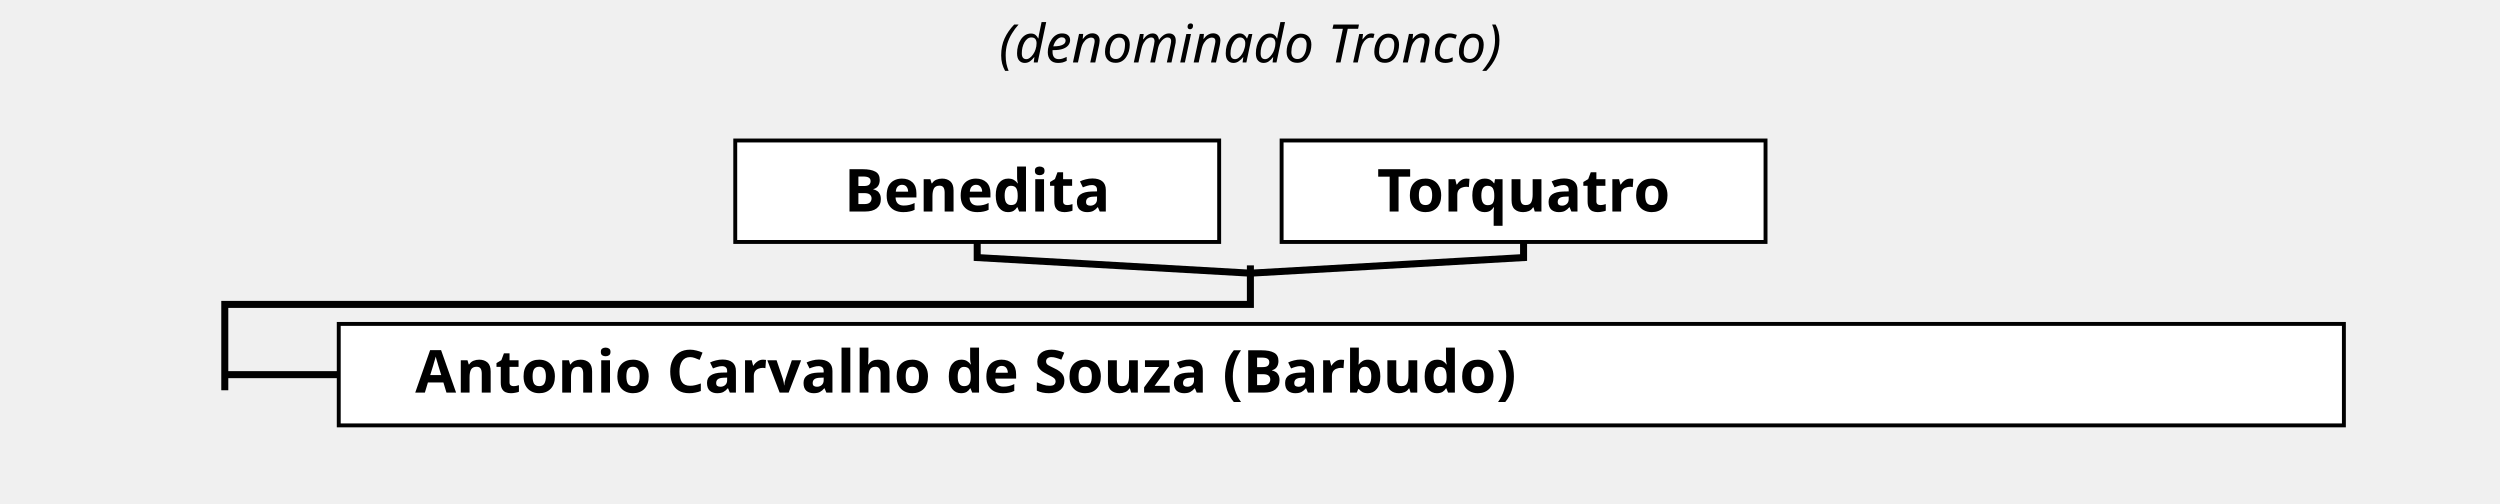
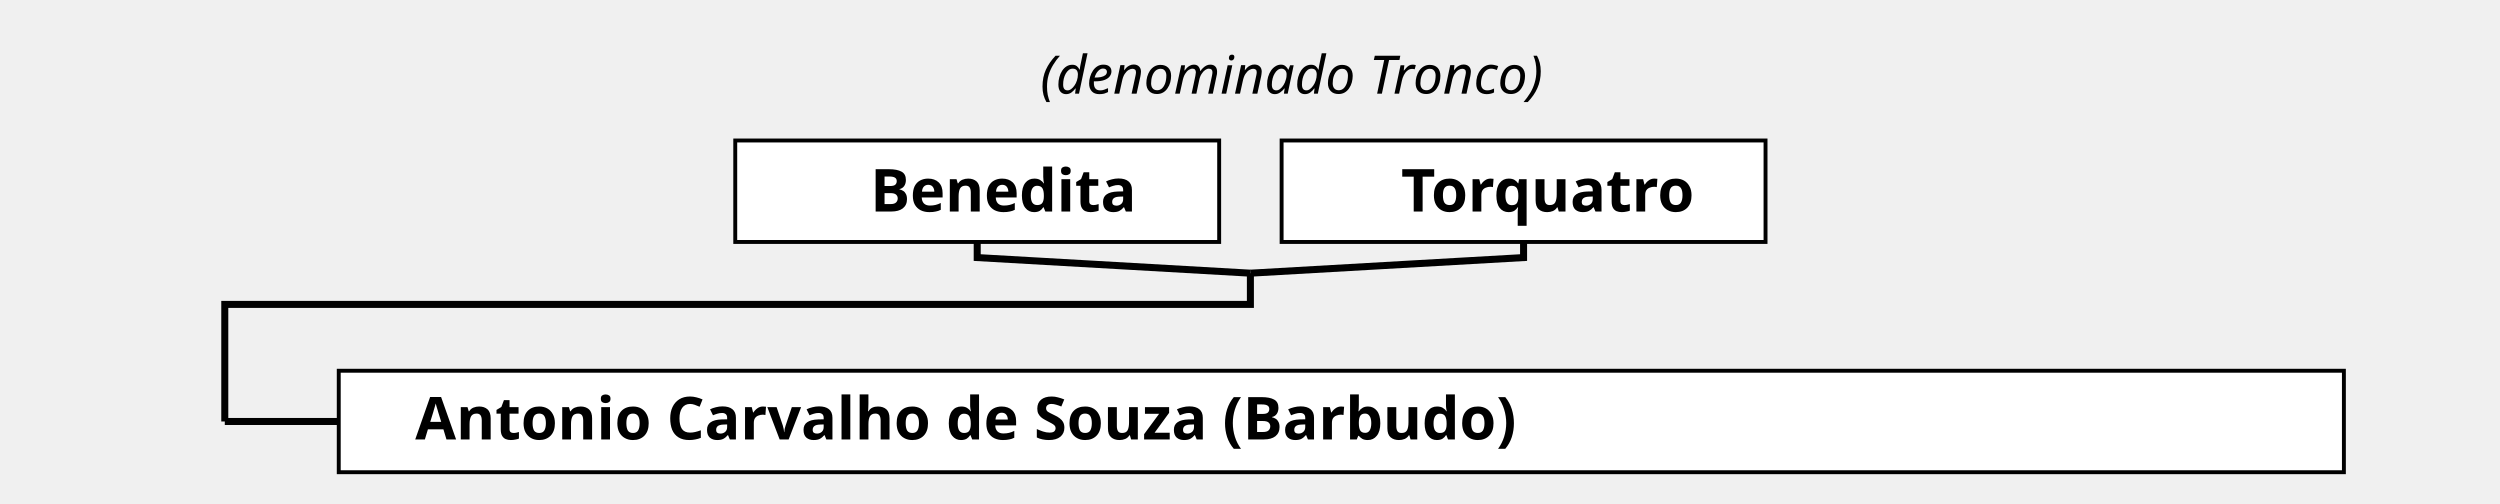
<svg xmlns="http://www.w3.org/2000/svg" id="Layer_1" version="1.1" viewBox="0 0 320.3 64.5">
  <defs>
    <style>
-       .cb  { font-family: AGaramondPro-Bold, "Adobe Garamond Pro"; font-size: 7.6px; font-weight: 700; }
-       .sub { font-family: AGaramondPro-Italic, "Adobe Garamond Pro"; font-size: 6.8px; font-style: italic; }
-       .nm { font-family: AGaramondPro-Bold, "Adobe Garamond Pro"; font-size: 7.6px; font-weight: 700; }
-       .box { fill: #fff; stroke: #000; stroke-width: .5px; stroke-miterlimit: 11.3; }
-       .ln { fill: none; stroke: #000; stroke-width: 0.9px; stroke-miterlimit: 11.3; }
+       .st0 {
+         font-family: AGaramondPro-Bold, 'Adobe Garamond Pro';
+         font-size: 7.6px;
+         font-weight: 700;
+       }
+ 
+       .st0, .st1, .st2 {
+         isolation: isolate;
+       }
+ 
+       .st3 {
+         fill: #fff;
+         stroke-width: .5px;
+       }
+ 
+       .st3, .st4 {
+         stroke: #000;
+         stroke-miterlimit: 11.3;
+       }
+ 
+       .st2 {
+         font-family: AGaramondPro-Italic, 'Adobe Garamond Pro';
+         font-size: 6.8px;
+         font-style: italic;
+       }
+ 
+       .st4 {
+         fill: none;
+         stroke-width: .9px;
+       }
    </style>
  </defs>
-   <text class="sub" transform="translate(160.2 8.0)" text-anchor="middle">
-     <tspan x="0" y="0">(denominado Tronco)</tspan>
-   </text>
-   <rect class="box" x="94.2" y="18.0" width="62" height="13.0" />
-   <text class="cb" transform="translate(125.2 27.1)" text-anchor="middle">
-     <tspan x="0" y="0">Benedita</tspan>
-   </text>
-   <rect class="box" x="164.2" y="18.0" width="62" height="13.0" />
-   <text class="cb" transform="translate(195.2 27.1)" text-anchor="middle">
-     <tspan x="0" y="0">Torquatro</tspan>
-   </text>
-   <path class="ln" d="M125.2,31.0 v2 l35.0,2" />
-   <path class="ln" d="M195.2,31.0 v2 l-35.0,2" />
-   <path class="ln" d="M160.2,34.0v5.0H28.8v11.0" />
-   <line class="ln" x1="28.8" y1="48.0" x2="43.4" y2="48.0" />
-   <rect class="box" x="43.4" y="41.5" width="256.9" height="13.0" />
-   <text class="nm" transform="translate(53.2 50.3)">
-     <tspan x="0" y="0">Antonio Carvalho de Souza (Barbudo)</tspan>
-   </text>
+   <g class="st1">
+     <text class="st2" transform="translate(133.3 12)">
+       <tspan x="0" y="0">(denominado Tronco)</tspan>
+     </text>
+   </g>
+   <rect class="st3" x="94.2" y="18" width="62" height="13" />
+   <g class="st1">
+     <text class="st0" transform="translate(111.5 27.1)">
+       <tspan x="0" y="0">Benedita</tspan>
+     </text>
+   </g>
+   <rect class="st3" x="164.2" y="18" width="62" height="13" />
+   <g class="st1">
+     <text class="st0" transform="translate(179.5 27.1)">
+       <tspan x="0" y="0">Torquatro</tspan>
+     </text>
+   </g>
+   <path class="st4" d="M125.2,31v2l35,2" />
+   <path class="st4" d="M195.2,31v2l-35,2" />
+   <path class="st4" d="M160.2,35v4H28.8v15" />
+   <g>
+     <line class="st4" x1="28.8" y1="54" x2="43.4" y2="54" />
+     <rect class="st3" x="43.4" y="47.5" width="256.9" height="13" />
+     <g class="st1">
+       <text class="st0" transform="translate(53.2 56.3)">
+         <tspan x="0" y="0">Antonio Carvalho de Souza (Barbudo)</tspan>
+       </text>
+     </g>
+   </g>
</svg>
